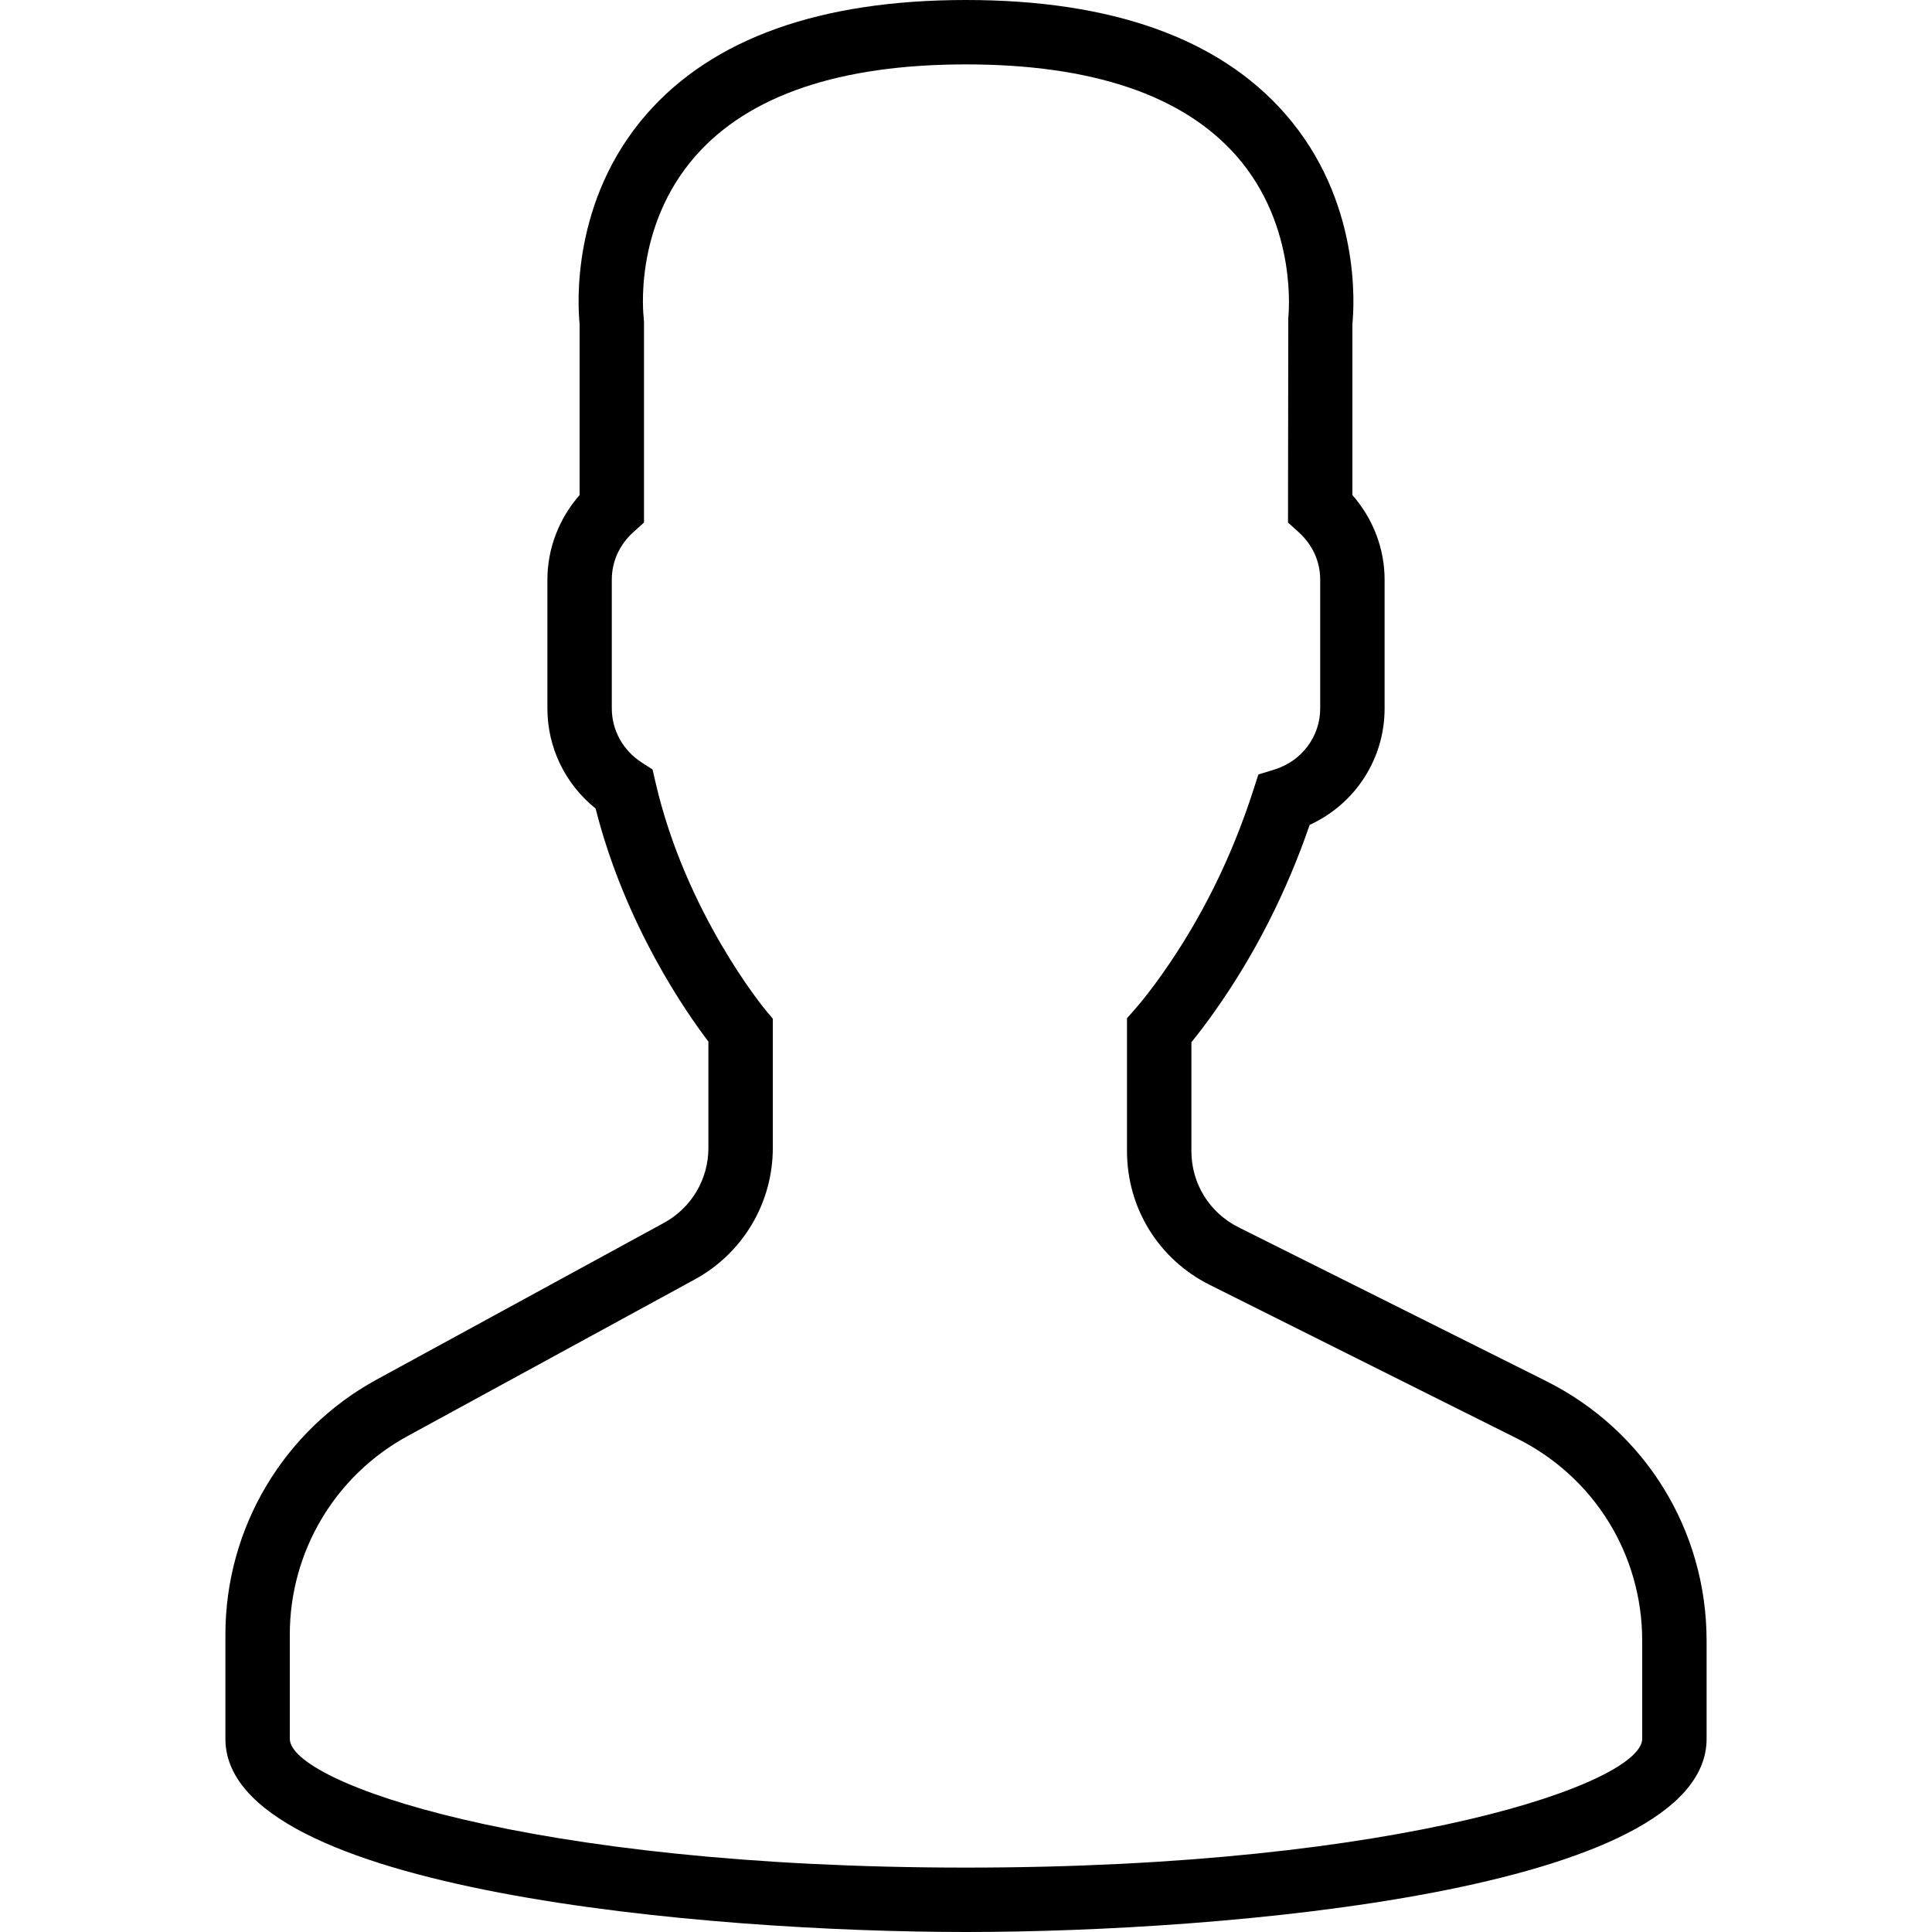
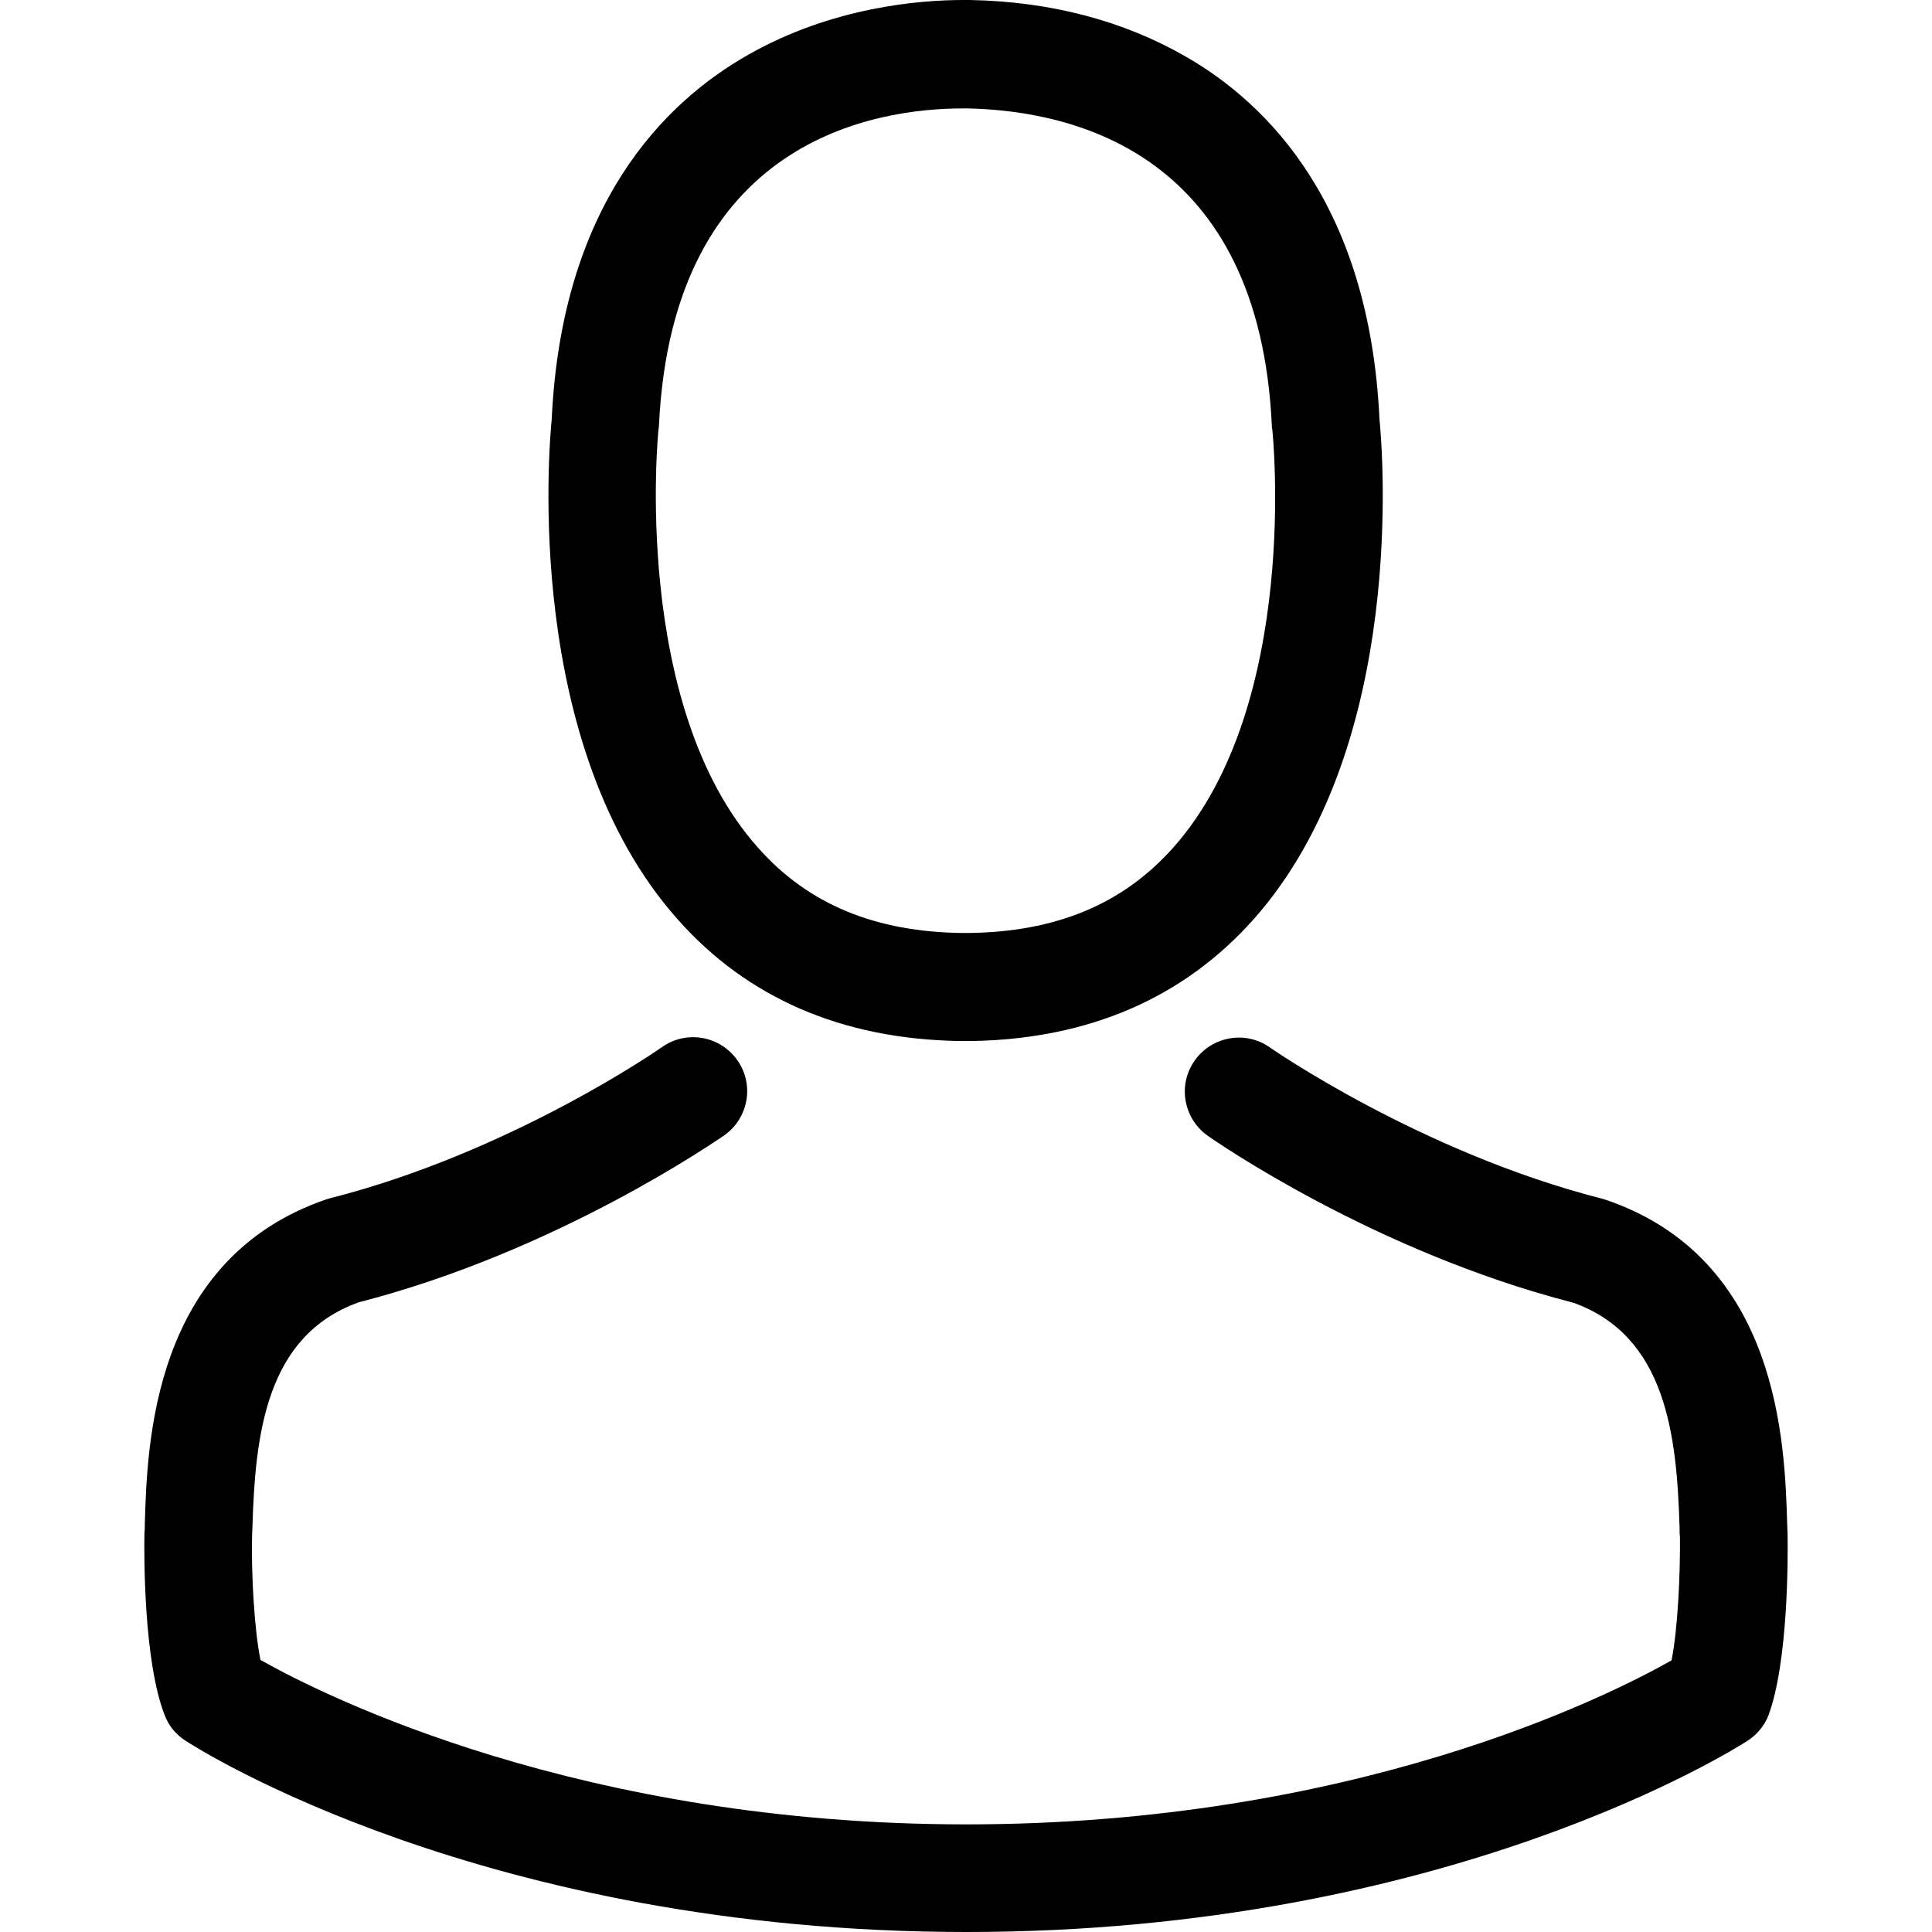
- <svg xmlns="http://www.w3.org/2000/svg" version="1.1" id="Capa_1" x="0px" y="0px" viewBox="0 0 60 60" style="enable-background:new 0 0 60 60;" xml:space="preserve">
-   <path d="M48.014,42.889l-9.553-4.776C37.56,37.662,37,36.756,37,35.748v-3.381c0.229-0.28,0.47-0.599,0.719-0.951  c1.239-1.75,2.232-3.698,2.954-5.799C42.084,24.97,43,23.575,43,22v-4c0-0.963-0.36-1.896-1-2.625v-5.319  c0.056-0.55,0.276-3.824-2.092-6.525C37.854,1.188,34.521,0,30,0s-7.854,1.188-9.908,3.53C17.724,6.231,17.944,9.506,18,10.056  v5.319c-0.64,0.729-1,1.662-1,2.625v4c0,1.217,0.553,2.352,1.497,3.109c0.916,3.627,2.833,6.36,3.503,7.237v3.309  c0,0.968-0.528,1.856-1.377,2.32l-8.921,4.866C8.801,44.424,7,47.458,7,50.762V54c0,4.746,15.045,6,23,6s23-1.254,23-6v-3.043  C53,47.519,51.089,44.427,48.014,42.889z M51,54c0,1.357-7.412,4-21,4S9,55.357,9,54v-3.238c0-2.571,1.402-4.934,3.659-6.164  l8.921-4.866C23.073,38.917,24,37.354,24,35.655v-4.019l-0.233-0.278c-0.024-0.029-2.475-2.994-3.41-7.065l-0.091-0.396l-0.341-0.22  C19.346,23.303,19,22.676,19,22v-4c0-0.561,0.238-1.084,0.67-1.475L20,16.228V10l-0.009-0.131c-0.003-0.027-0.343-2.799,1.605-5.021  C23.253,2.958,26.081,2,30,2c3.905,0,6.727,0.951,8.386,2.828c1.947,2.201,1.625,5.017,1.623,5.041L40,16.228l0.33,0.298  C40.762,16.916,41,17.439,41,18v4c0,0.873-0.572,1.637-1.422,1.899l-0.498,0.153l-0.16,0.495c-0.669,2.081-1.622,4.003-2.834,5.713  c-0.297,0.421-0.586,0.794-0.837,1.079L35,31.623v4.125c0,1.77,0.983,3.361,2.566,4.153l9.553,4.776  C49.513,45.874,51,48.28,51,50.957V54z" />
+ <svg xmlns="http://www.w3.org/2000/svg" version="1.1" id="Capa_1" x="0px" y="0px" viewBox="0 0 482.9 482.9" style="enable-background:new 0 0 482.9 482.9;" xml:space="preserve">
+   <g>
+     <g>
+       <path d="M239.7,260.2c0.5,0,1,0,1.6,0c0.2,0,0.4,0,0.6,0c0.3,0,0.7,0,1,0c29.3-0.5,53-10.8,70.5-30.5    c38.5-43.4,32.1-117.8,31.4-124.9c-2.5-53.3-27.7-78.8-48.5-90.7C280.8,5.2,262.7,0.4,242.5,0h-0.7c-0.1,0-0.3,0-0.4,0h-0.6    c-11.1,0-32.9,1.8-53.8,13.7c-21,11.9-46.6,37.4-49.1,91.1c-0.7,7.1-7.1,81.5,31.4,124.9C186.7,249.4,210.4,259.7,239.7,260.2z     M164.6,107.3c0-0.3,0.1-0.6,0.1-0.8c3.3-71.7,54.2-79.4,76-79.4h0.4c0.2,0,0.5,0,0.8,0c27,0.6,72.9,11.6,76,79.4    c0,0.3,0,0.6,0.1,0.8c0.1,0.7,7.1,68.7-24.7,104.5c-12.6,14.2-29.4,21.2-51.5,21.4c-0.2,0-0.3,0-0.5,0l0,0c-0.2,0-0.3,0-0.5,0    c-22-0.2-38.9-7.2-51.4-21.4C157.7,176.2,164.5,107.9,164.6,107.3z" />
+       <path d="M446.8,383.6c0-0.1,0-0.2,0-0.3c0-0.8-0.1-1.6-0.1-2.5c-0.6-19.8-1.9-66.1-45.3-80.9c-0.3-0.1-0.7-0.2-1-0.3    c-45.1-11.5-82.6-37.5-83-37.8c-6.1-4.3-14.5-2.8-18.8,3.3c-4.3,6.1-2.8,14.5,3.3,18.8c1.7,1.2,41.5,28.9,91.3,41.7    c23.3,8.3,25.9,33.2,26.6,56c0,0.9,0,1.7,0.1,2.5c0.1,9-0.5,22.9-2.1,30.9c-16.2,9.2-79.7,41-176.3,41    c-96.2,0-160.1-31.9-176.4-41.1c-1.6-8-2.3-21.9-2.1-30.9c0-0.8,0.1-1.6,0.1-2.5c0.7-22.8,3.3-47.7,26.6-56    c49.8-12.8,89.6-40.6,91.3-41.7c6.1-4.3,7.6-12.7,3.3-18.8c-4.3-6.1-12.7-7.6-18.8-3.3c-0.4,0.3-37.7,26.3-83,37.8    c-0.4,0.1-0.7,0.2-1,0.3c-43.4,14.9-44.7,61.2-45.3,80.9c0,0.9,0,1.7-0.1,2.5c0,0.1,0,0.2,0,0.3c-0.1,5.2-0.2,31.9,5.1,45.3    c1,2.6,2.8,4.8,5.2,6.3c3,2,74.9,47.8,195.2,47.8s192.2-45.9,195.2-47.8c2.3-1.5,4.2-3.7,5.2-6.3    C447,415.5,446.9,388.8,446.8,383.6z" />
+     </g>
+   </g>
  <g>
</g>
  <g>
</g>
  <g>
</g>
  <g>
</g>
  <g>
</g>
  <g>
</g>
  <g>
</g>
  <g>
</g>
  <g>
</g>
  <g>
</g>
  <g>
</g>
  <g>
</g>
  <g>
</g>
  <g>
</g>
  <g>
</g>
</svg>
